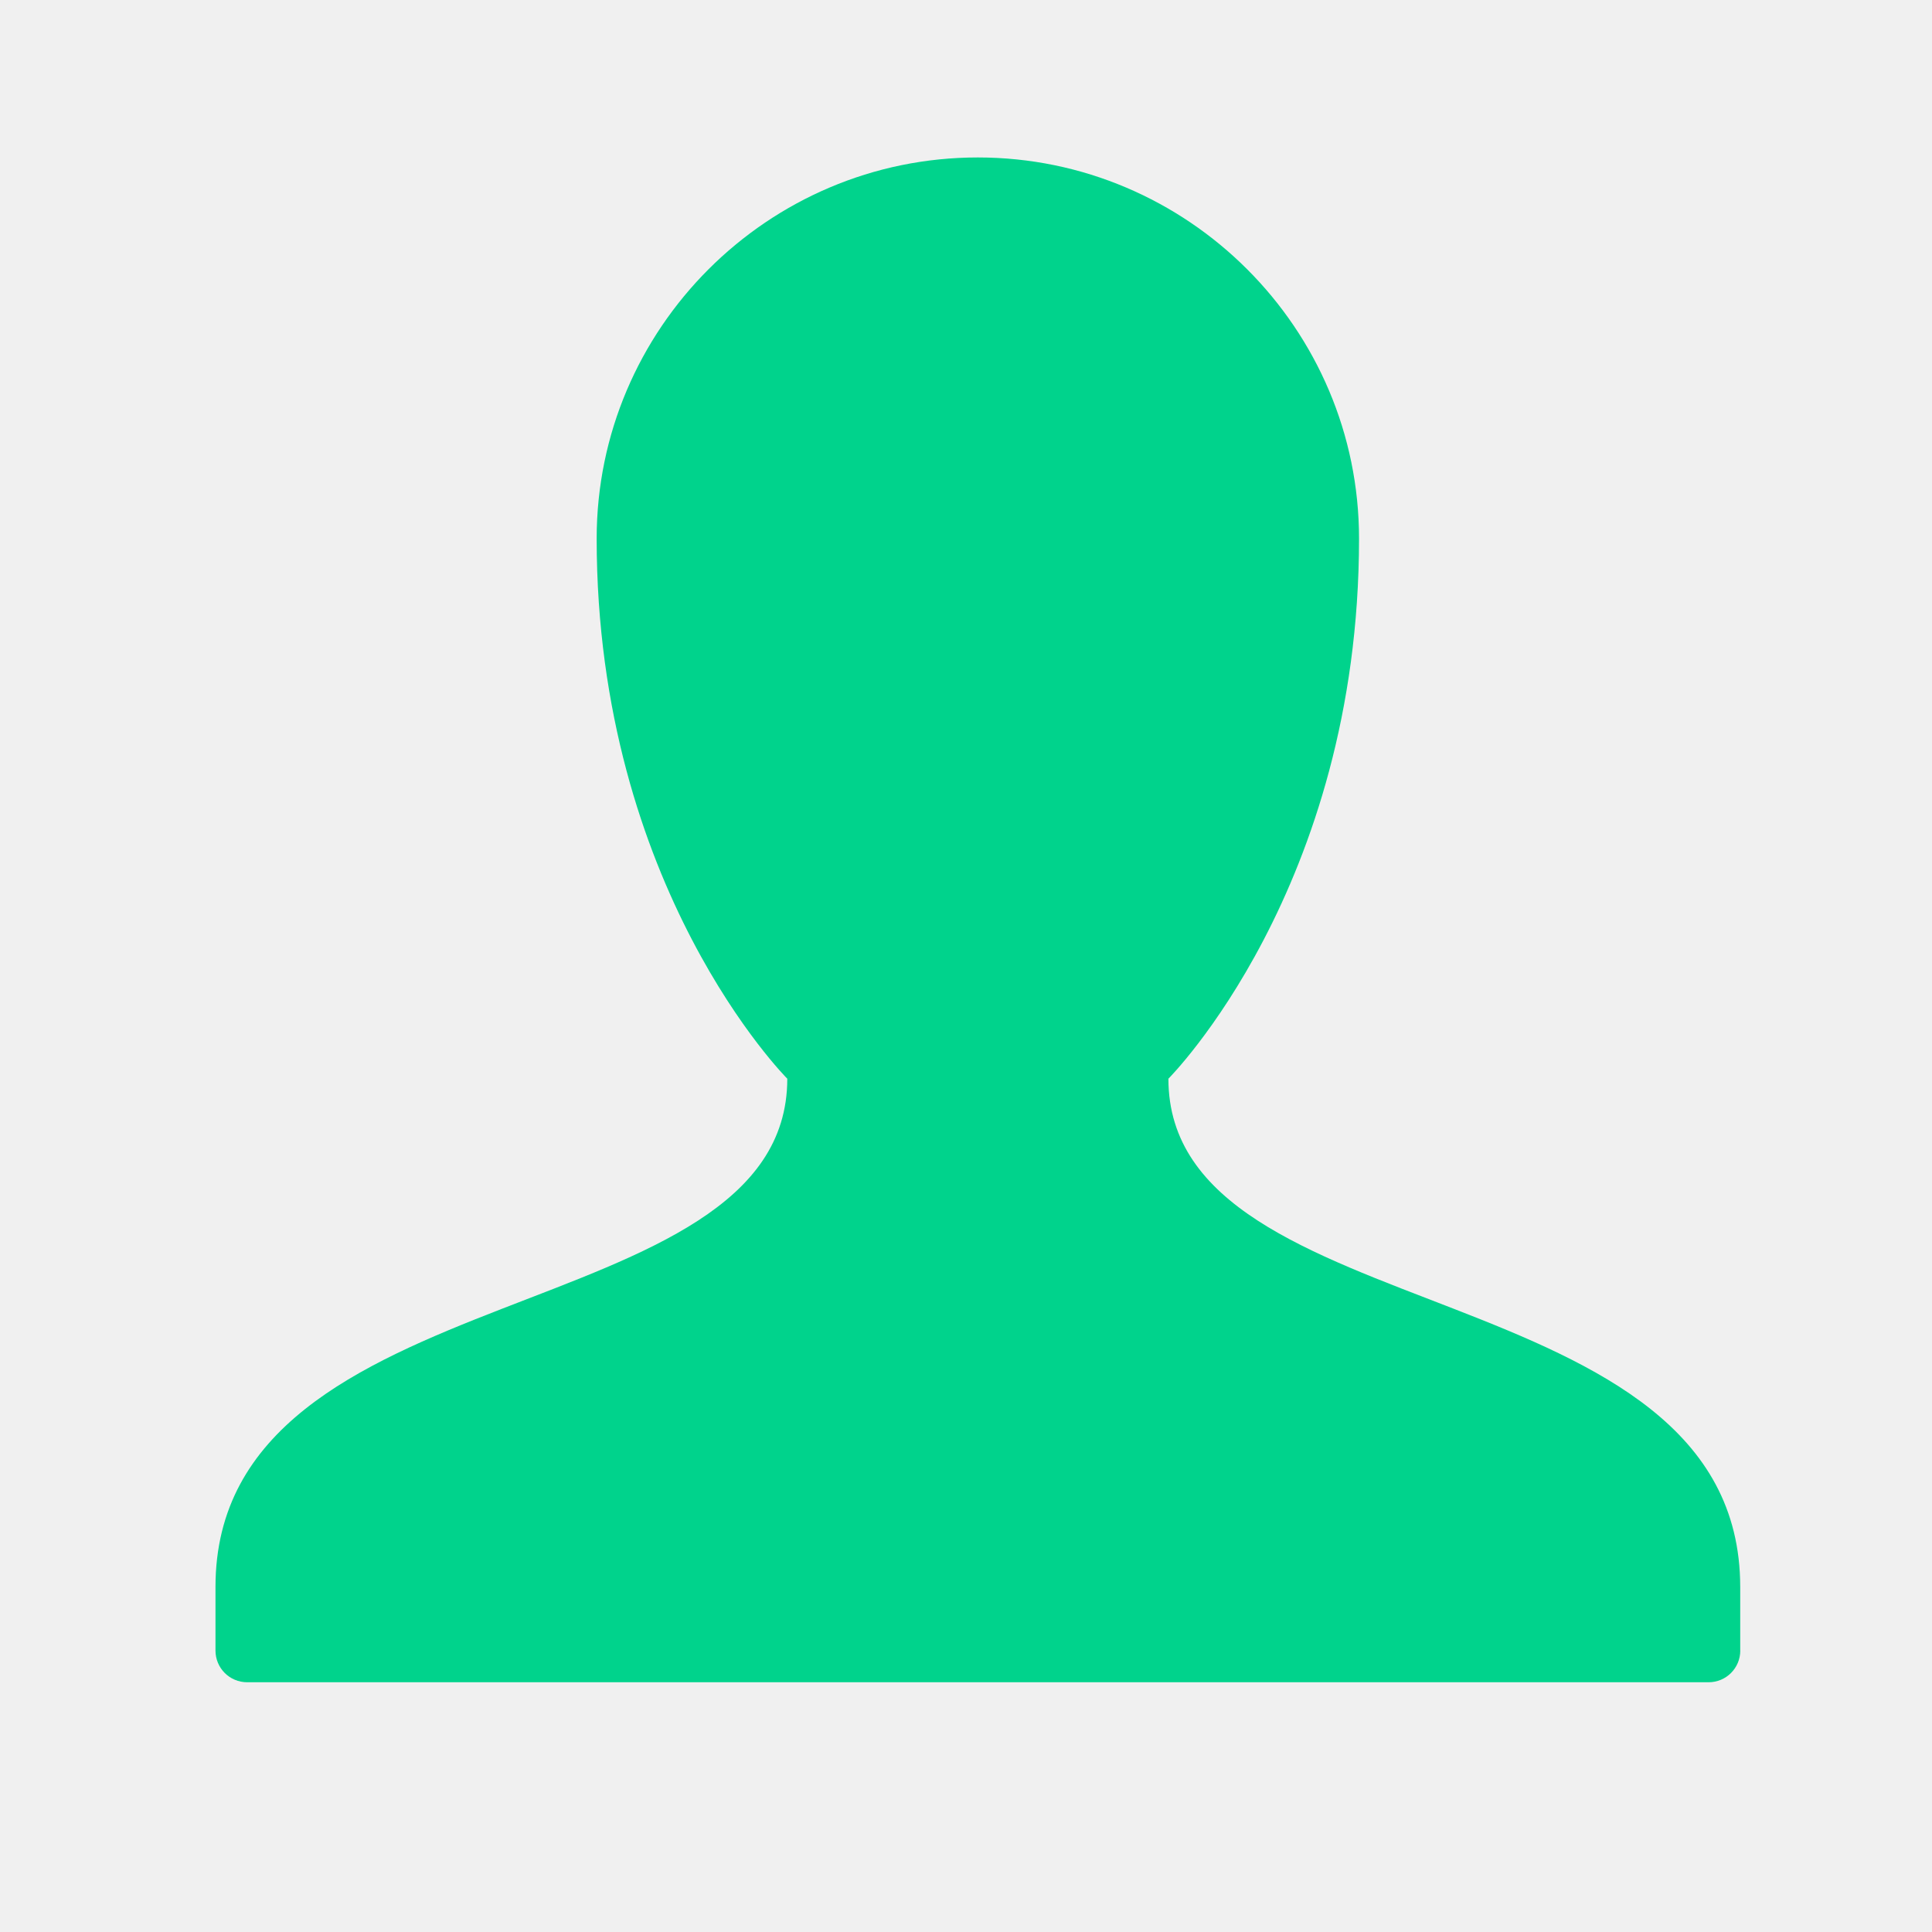
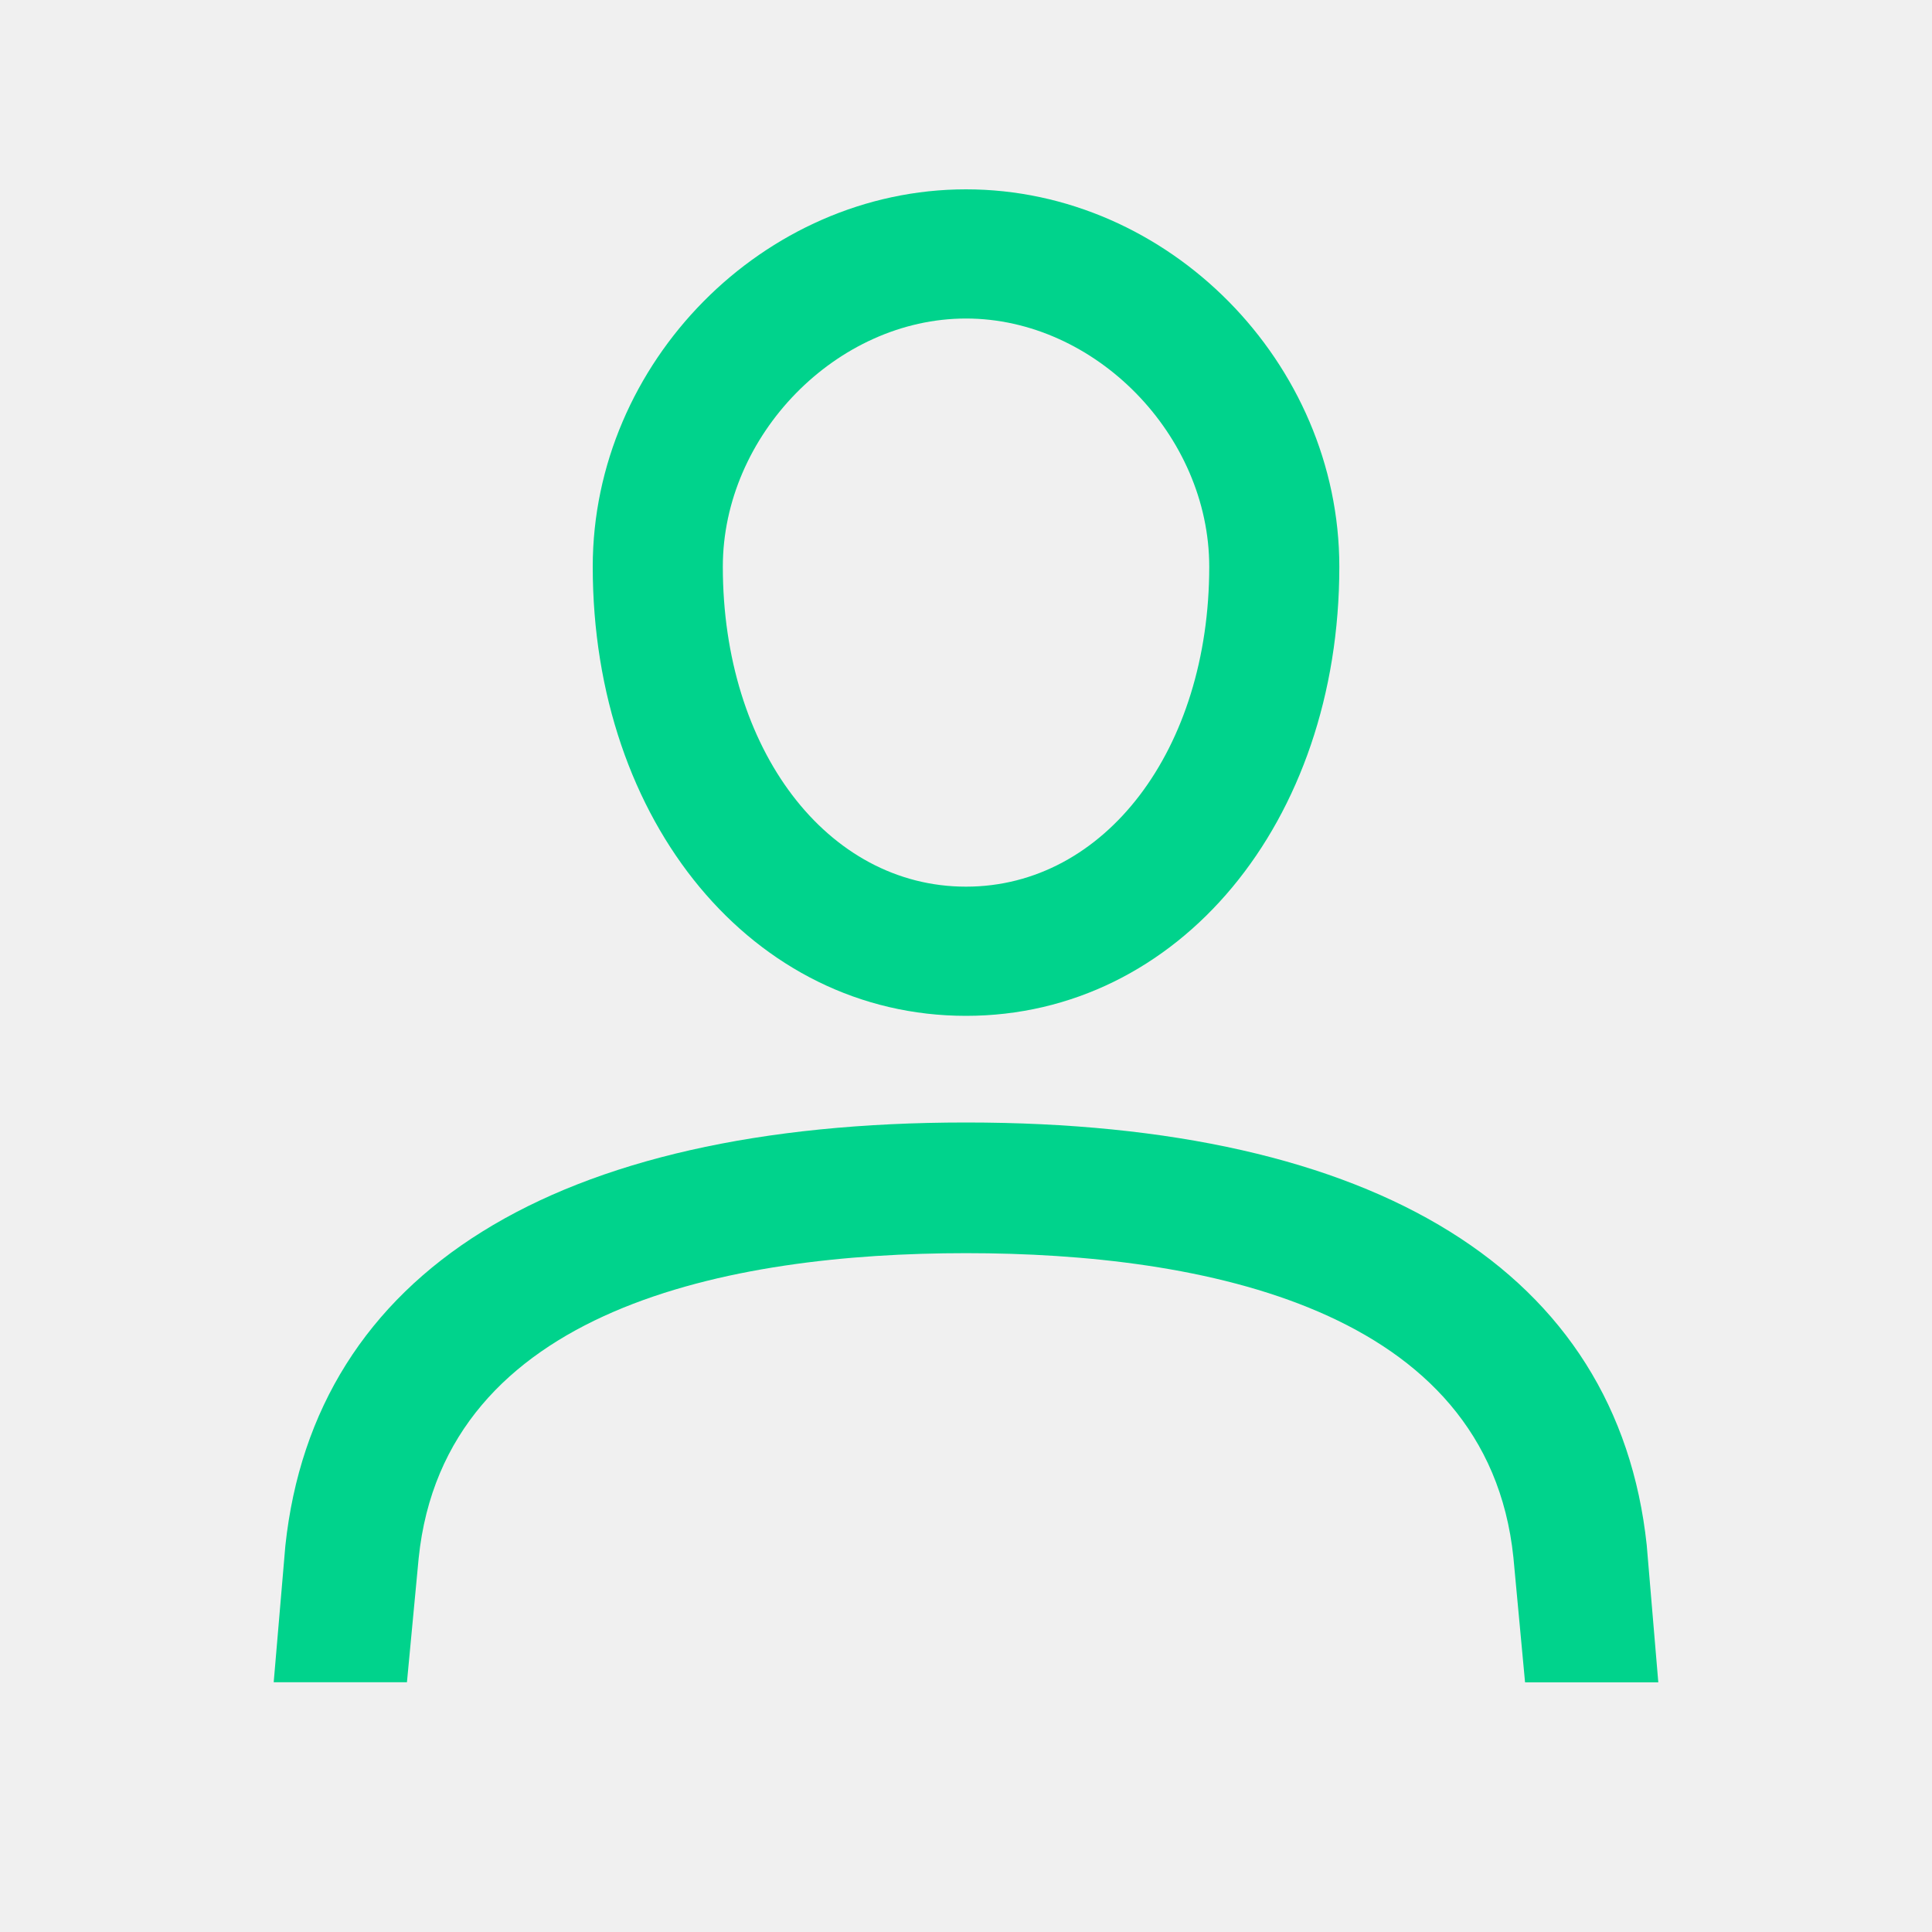
- <svg xmlns="http://www.w3.org/2000/svg" version="1.1" x="0px" y="0px" width="30px" height="30px" viewBox="0 0 30 30" enable-background="new 0 0 30 30" xml:space="preserve">
-   <g id="Layer_1">
-     <g>
-       <path fill="#00D38C" d="M27.023,25.629c0,0.273-0.219,0.493-0.493,0.493H3.839c-0.274,0-0.493-0.22-0.493-0.493v-0.986    c0-4.934,8.879-3.946,8.879-7.893c0,0-2.96-2.96-2.96-8.386c0-3.261,2.658-5.919,5.919-5.919s5.919,2.658,5.919,5.919    c0,5.426-2.96,8.386-2.96,8.386c0,3.946,8.879,2.959,8.879,7.893V25.629z" />
-     </g>
-   </g>
+ <svg xmlns="http://www.w3.org/2000/svg" version="1.1" id="Layer_1" x="0px" y="0px" width="30px" height="30px" viewBox="0 0 30 30" enable-background="new 0 0 30 30" xml:space="preserve">
  <g id="Layer_1_copy" display="none">
    <g display="inline">
-       <path fill="#FFFFFF" d="M27.023,25.629c0,0.273-0.219,0.493-0.493,0.493H3.839c-0.274,0-0.493-0.22-0.493-0.493v-0.986    c0-4.934,8.879-3.946,8.879-7.893c0,0-2.96-2.96-2.96-8.386c0-3.261,2.658-5.919,5.919-5.919s5.919,2.658,5.919,5.919    c0,5.426-2.96,8.386-2.96,8.386c0,3.946,8.879,2.959,8.879,7.893V25.629z" />
+       <path fill="#FFFFFF" d="M27.023,25.629c0,0.273-0.219,0.493-0.494,0.493H3.839c-0.274,0-0.493-0.22-0.493-0.493v-0.986    c0-4.934,8.879-3.945,8.879-7.893c0,0-2.96-2.96-2.96-8.386c0-3.261,2.658-5.919,5.919-5.919s5.919,2.658,5.919,5.919    c0,5.426-2.961,8.386-2.961,8.386c0,3.945,8.879,2.959,8.879,7.893v0.986H27.023z" />
    </g>
  </g>
  <g id="Layer_2" display="none">
    <g display="inline">
-       <path fill="#00D38C" d="M24.064,14.283v10.359c0,0.822-0.658,1.479-1.48,1.479H7.786c-0.822,0-1.48-0.657-1.48-1.479V14.283    c0-0.822,0.658-1.48,1.48-1.48h1.48V8.364c0-3.261,2.658-5.919,5.919-5.919s5.919,2.658,5.919,5.919v4.439h1.479    C23.406,12.803,24.064,13.461,24.064,14.283z M12.226,12.803h5.919V8.364c0-1.644-1.315-2.959-2.959-2.959    s-2.959,1.315-2.959,2.959V12.803z" />
+       <path fill="#00D38C" d="M24.064,14.283v10.359c0,0.821-0.658,1.479-1.48,1.479H7.786c-0.822,0-1.48-0.657-1.48-1.479V14.283    c0-0.822,0.658-1.48,1.48-1.48h1.48V8.364c0-3.261,2.658-5.919,5.919-5.919c3.26,0,5.918,2.658,5.918,5.919v4.439h1.479    C23.406,12.803,24.064,13.461,24.064,14.283z M12.226,12.803h5.918V8.364c0-1.644-1.314-2.959-2.958-2.959    s-2.959,1.315-2.959,2.959L12.226,12.803L12.226,12.803z" />
    </g>
  </g>
  <g id="Layer_2_copy" display="none">
    <g display="inline">
-       <path fill="#FFFFFF" d="M24.064,14.283v10.359c0,0.822-0.658,1.479-1.48,1.479H7.786c-0.822,0-1.48-0.657-1.48-1.479V14.283    c0-0.822,0.658-1.48,1.48-1.48h1.48V8.364c0-3.261,2.658-5.919,5.919-5.919s5.919,2.658,5.919,5.919v4.439h1.479    C23.406,12.803,24.064,13.461,24.064,14.283z M12.226,12.803h5.919V8.364c0-1.644-1.315-2.959-2.959-2.959    s-2.959,1.315-2.959,2.959V12.803z" />
+       <path fill="#FFFFFF" d="M24.064,14.283v10.359c0,0.821-0.658,1.479-1.48,1.479H7.786c-0.822,0-1.48-0.657-1.48-1.479V14.283    c0-0.822,0.658-1.48,1.48-1.48h1.48V8.364c0-3.261,2.658-5.919,5.919-5.919c3.26,0,5.918,2.658,5.918,5.919v4.439h1.479    C23.406,12.803,24.064,13.461,24.064,14.283z M12.226,12.803h5.918V8.364c0-1.644-1.314-2.959-2.958-2.959    s-2.959,1.315-2.959,2.959L12.226,12.803L12.226,12.803z" />
    </g>
  </g>
+   <g>
+     <path fill="#00D38C" d="M4.25,26.122l0.181-2.12C4.884,19.757,8.609,17.43,15,17.43s10.116,2.327,10.57,6.559l0.18,2.134h-2.069   L23.5,24.183c-0.401-3.869-4.826-4.724-8.5-4.724c-3.673,0-8.099,0.854-8.499,4.736l-0.182,1.927H4.25z M9.204,8.8   c0-3.169,2.653-5.86,5.796-5.86c3.145,0,5.797,2.69,5.797,5.86c0,3.972-2.497,6.974-5.797,6.974S9.204,12.772,9.204,8.8z    M11.224,8.8c0,2.834,1.617,4.968,3.776,4.968c2.16,0,3.777-2.134,3.777-4.968c0-2.043-1.772-3.854-3.777-3.854   S11.224,6.756,11.224,8.8z" />
+   </g>
</svg>
